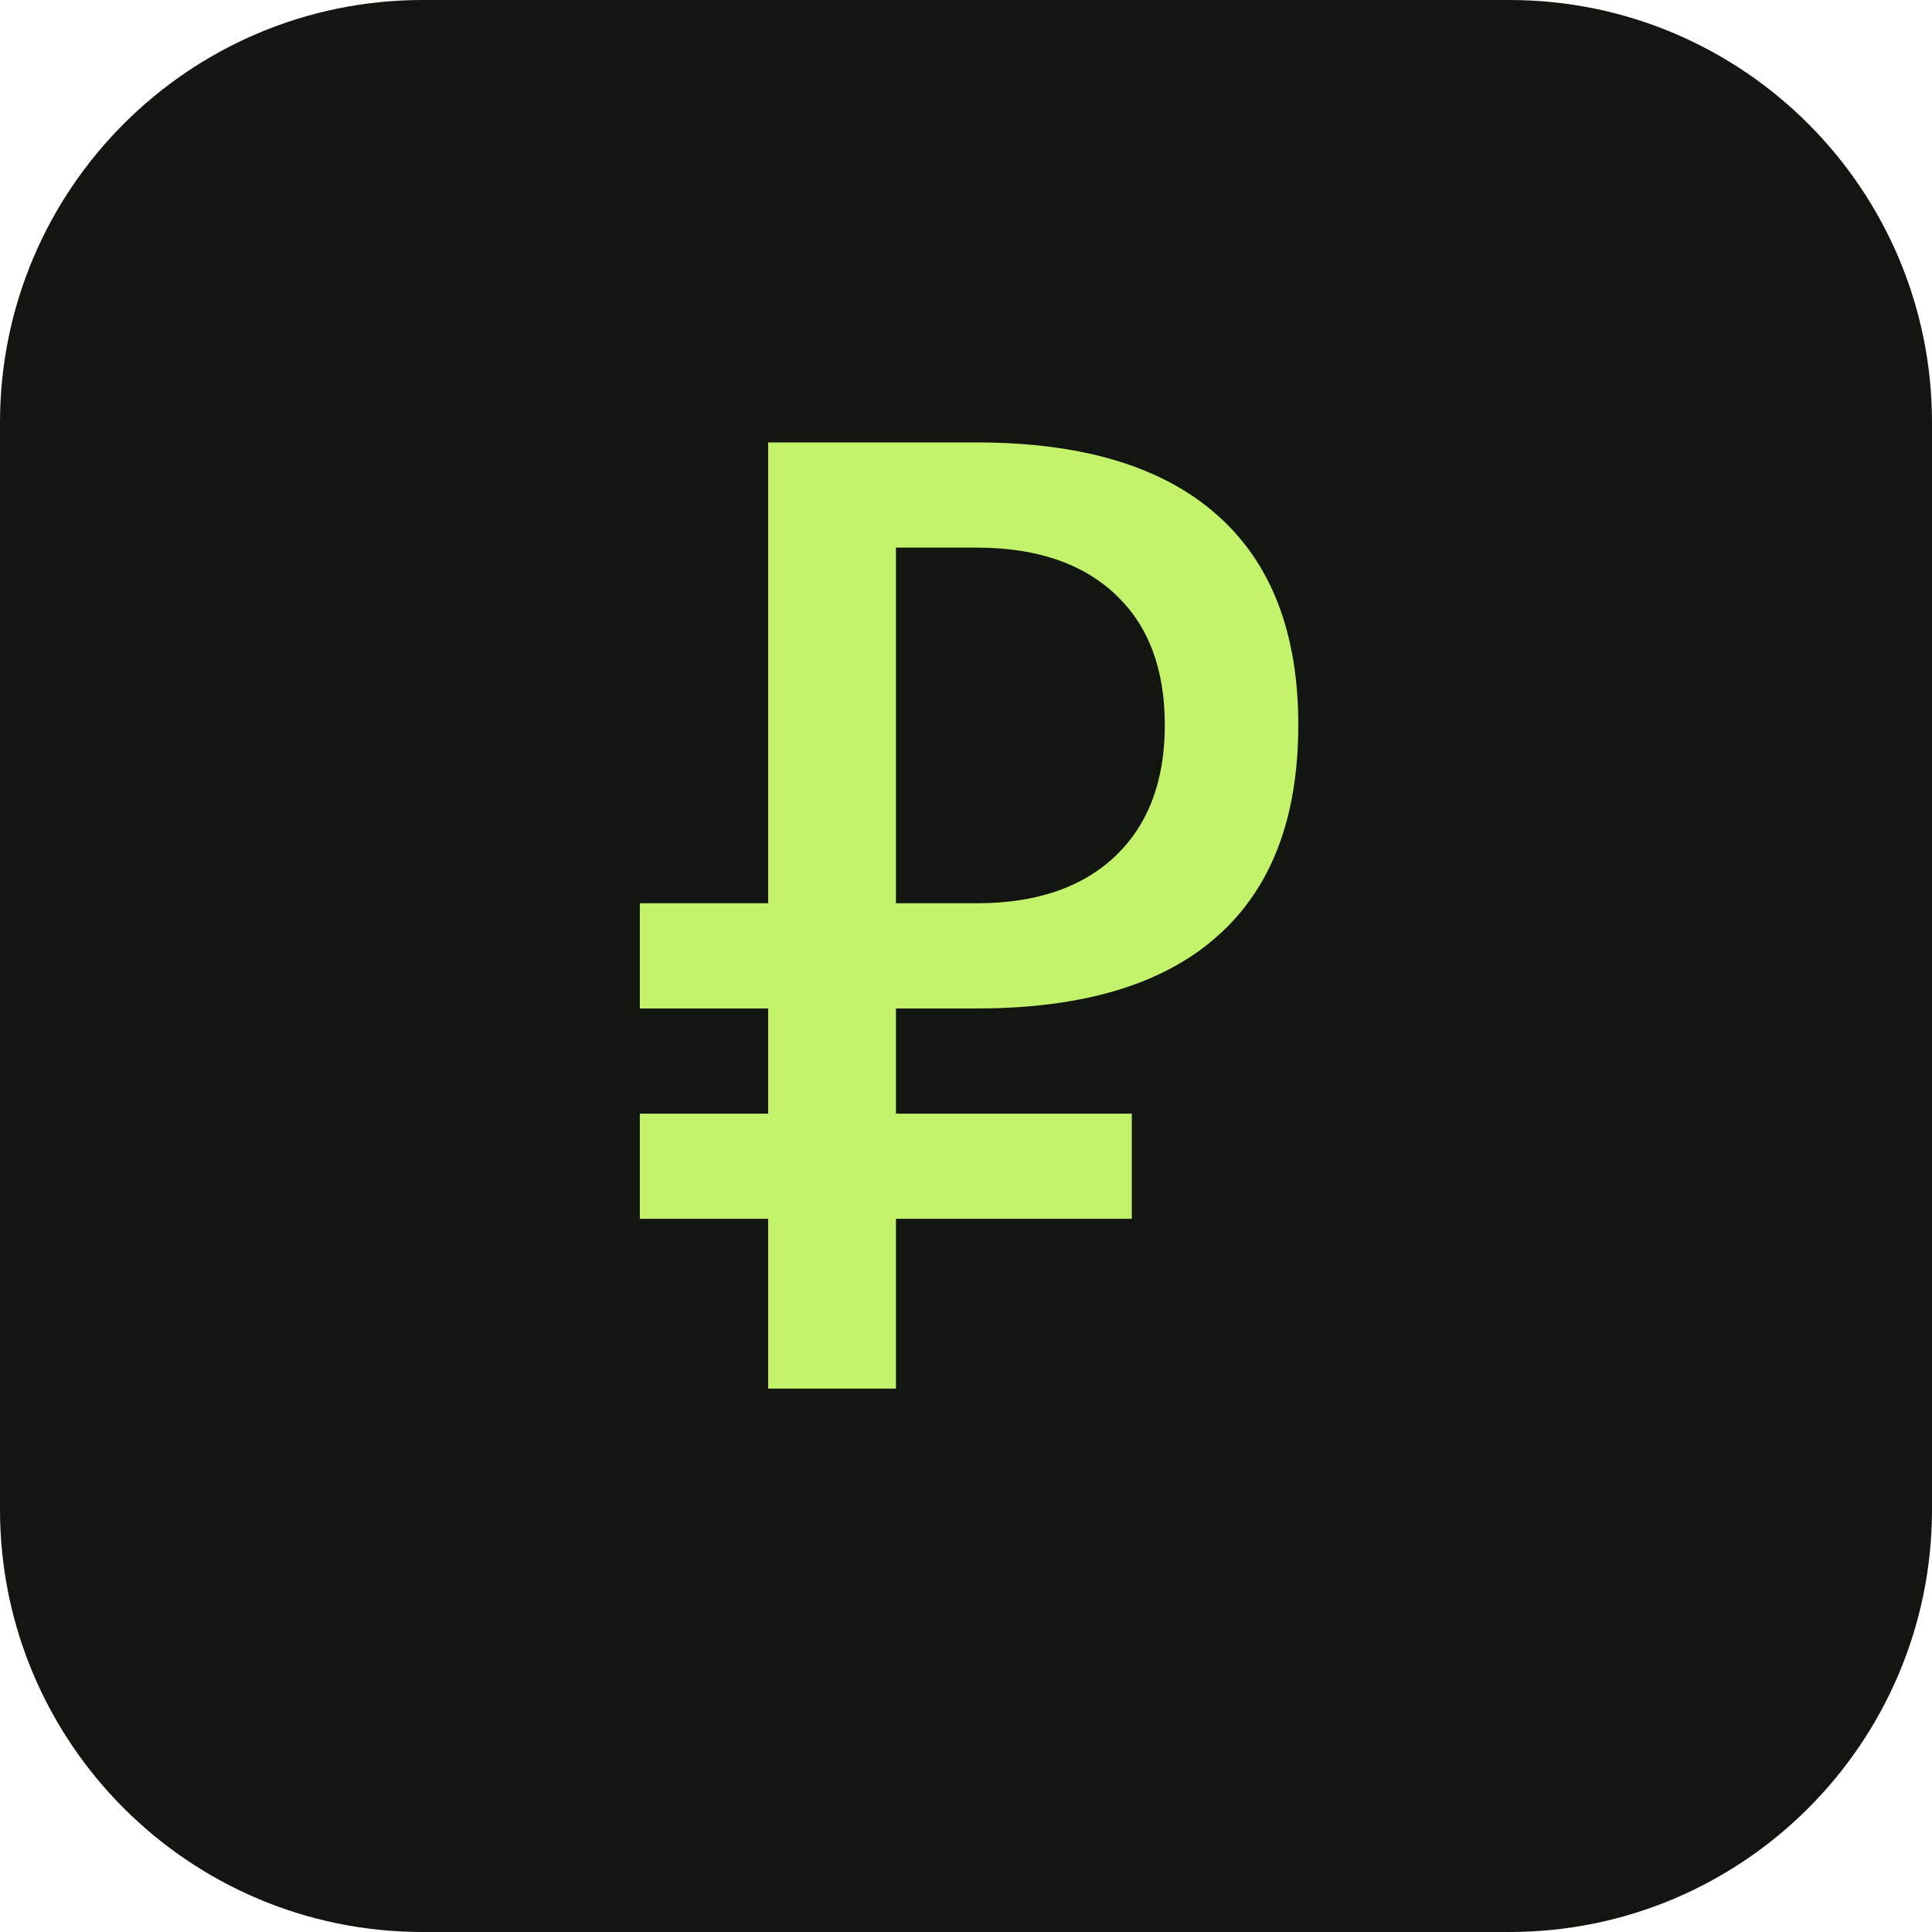
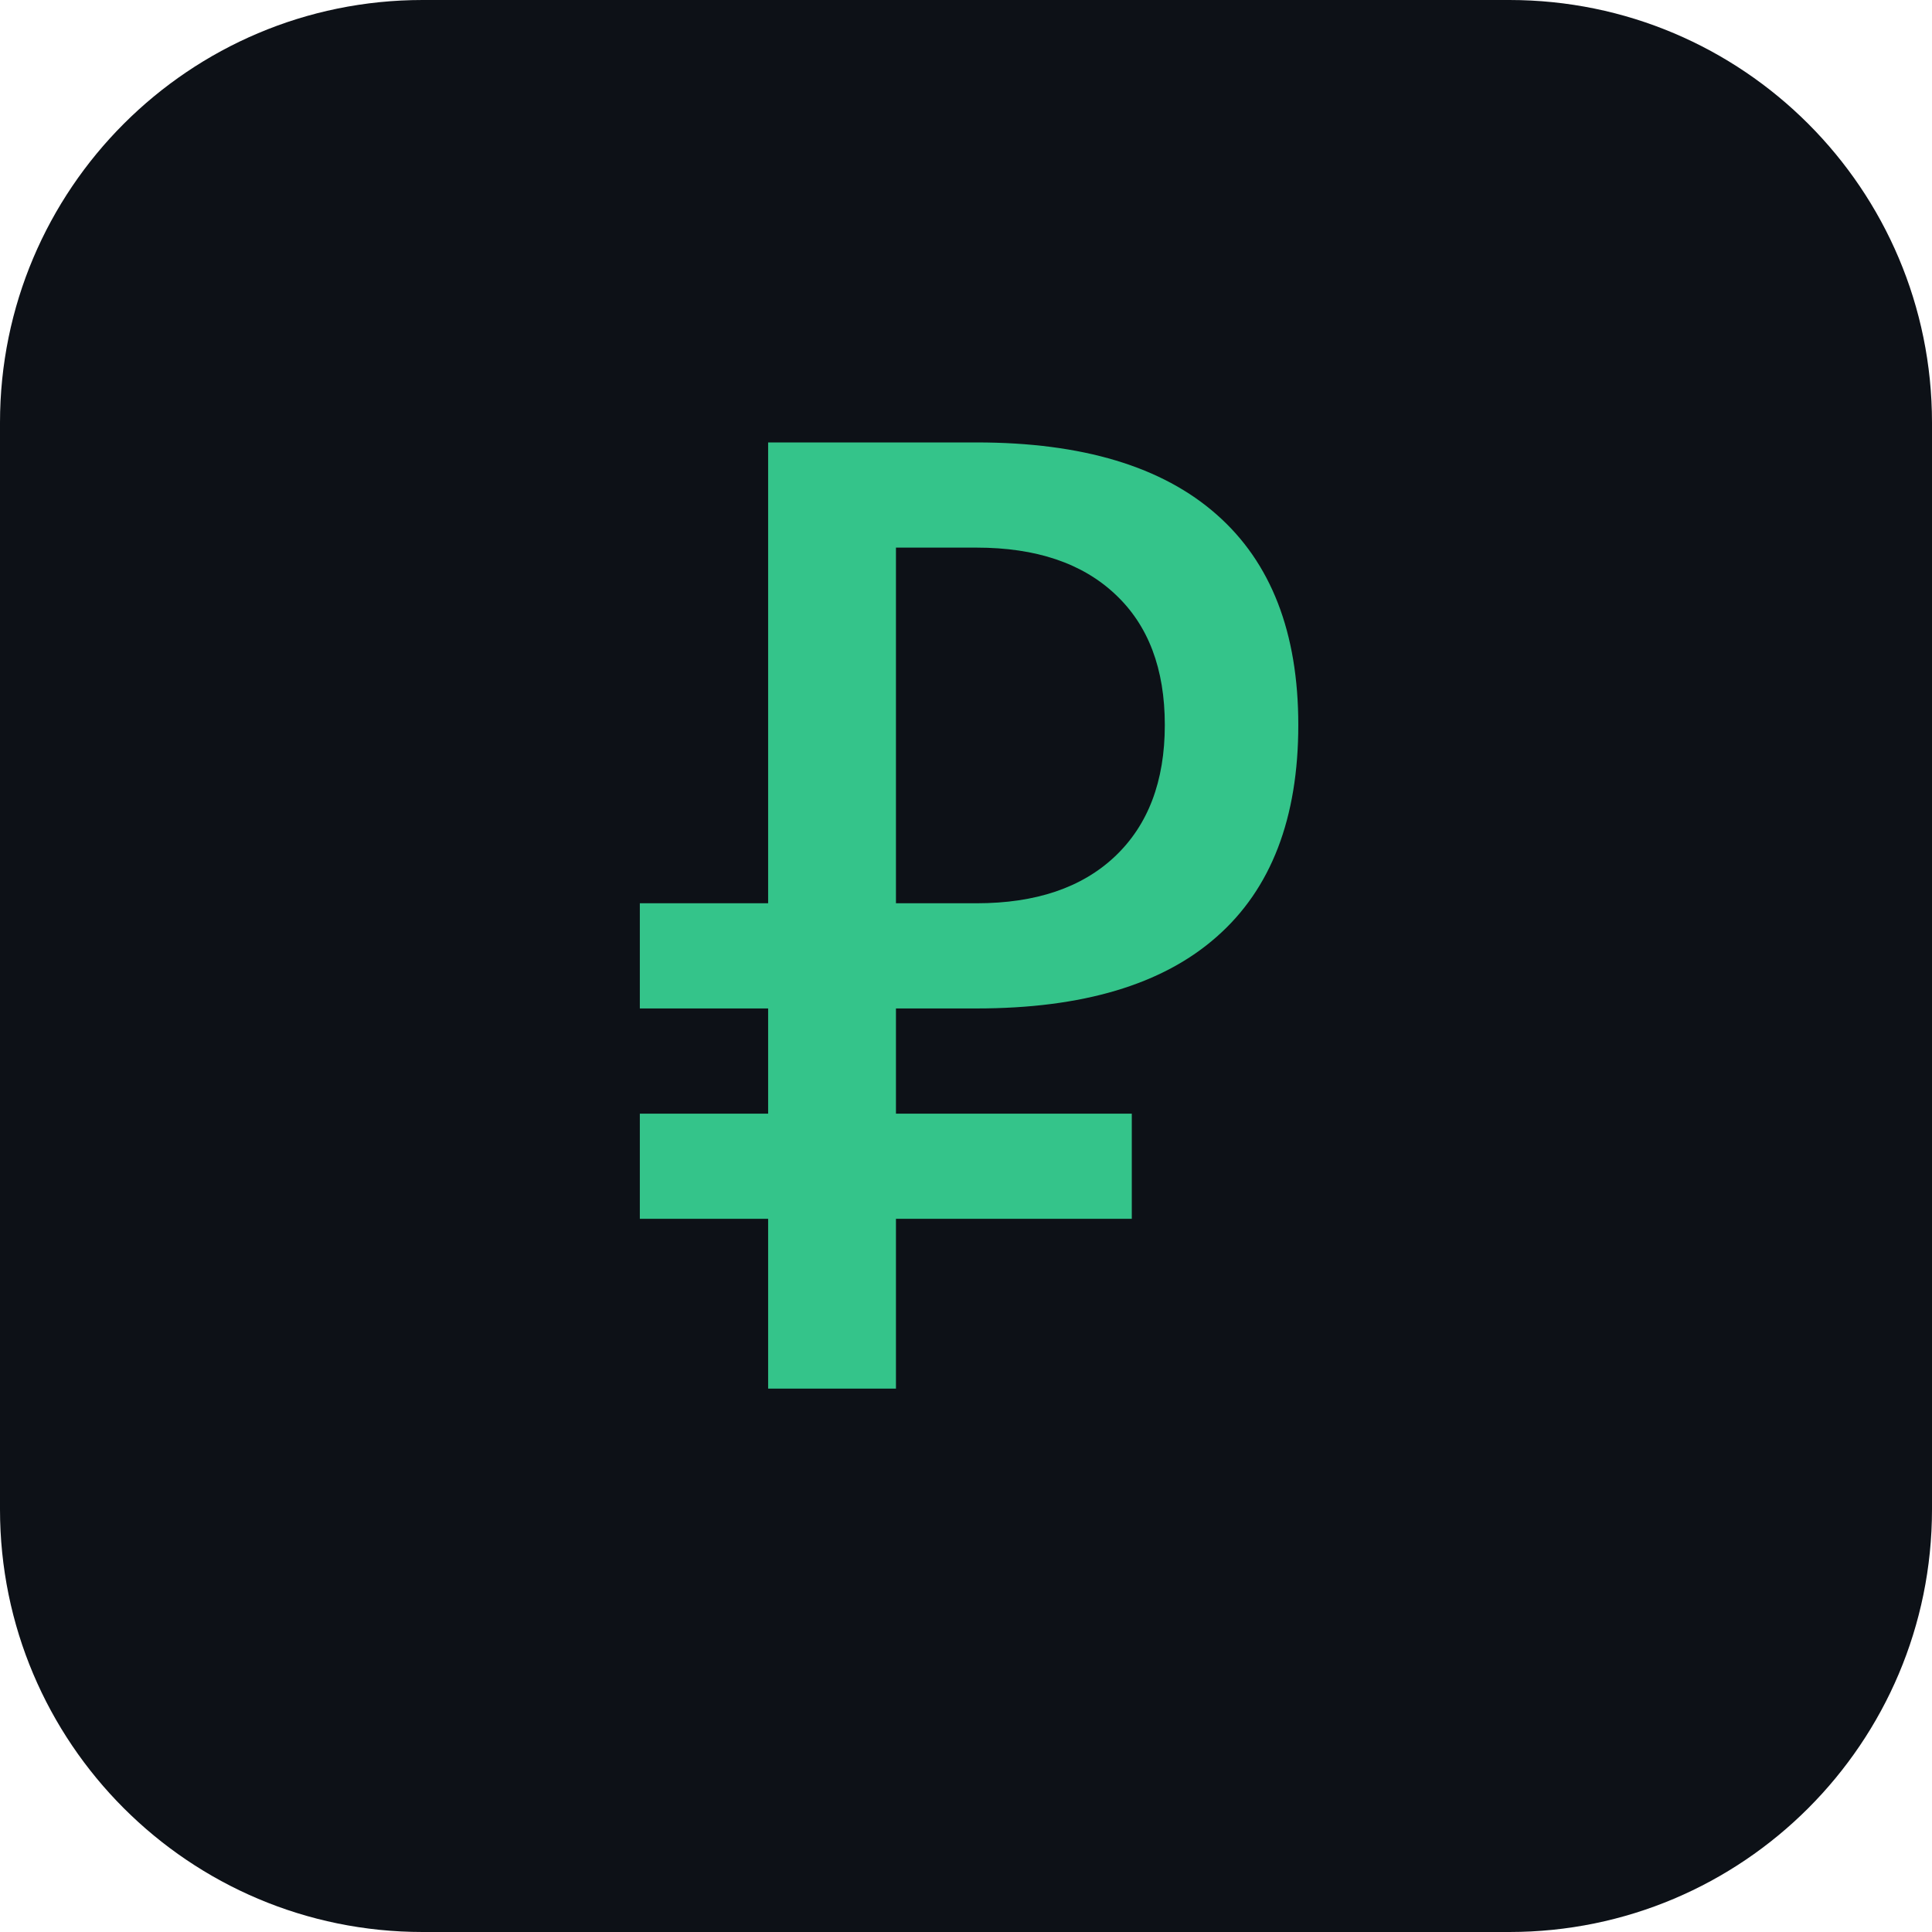
<svg xmlns="http://www.w3.org/2000/svg" viewBox="0 0 64 64">
-   <rect width="64" height="64" rx="14" fill="#121510" />
-   <text x="32" y="46" text-anchor="middle" font-family="monospace" font-size="43" fill="#c3f36b">₽</text>
+   <rect width="64" height="64" rx="14" fill="#0D1117" />
+   <text x="32" y="46" text-anchor="middle" font-family="monospace" font-size="43" fill="#34C48A">₽</text>
</svg>
